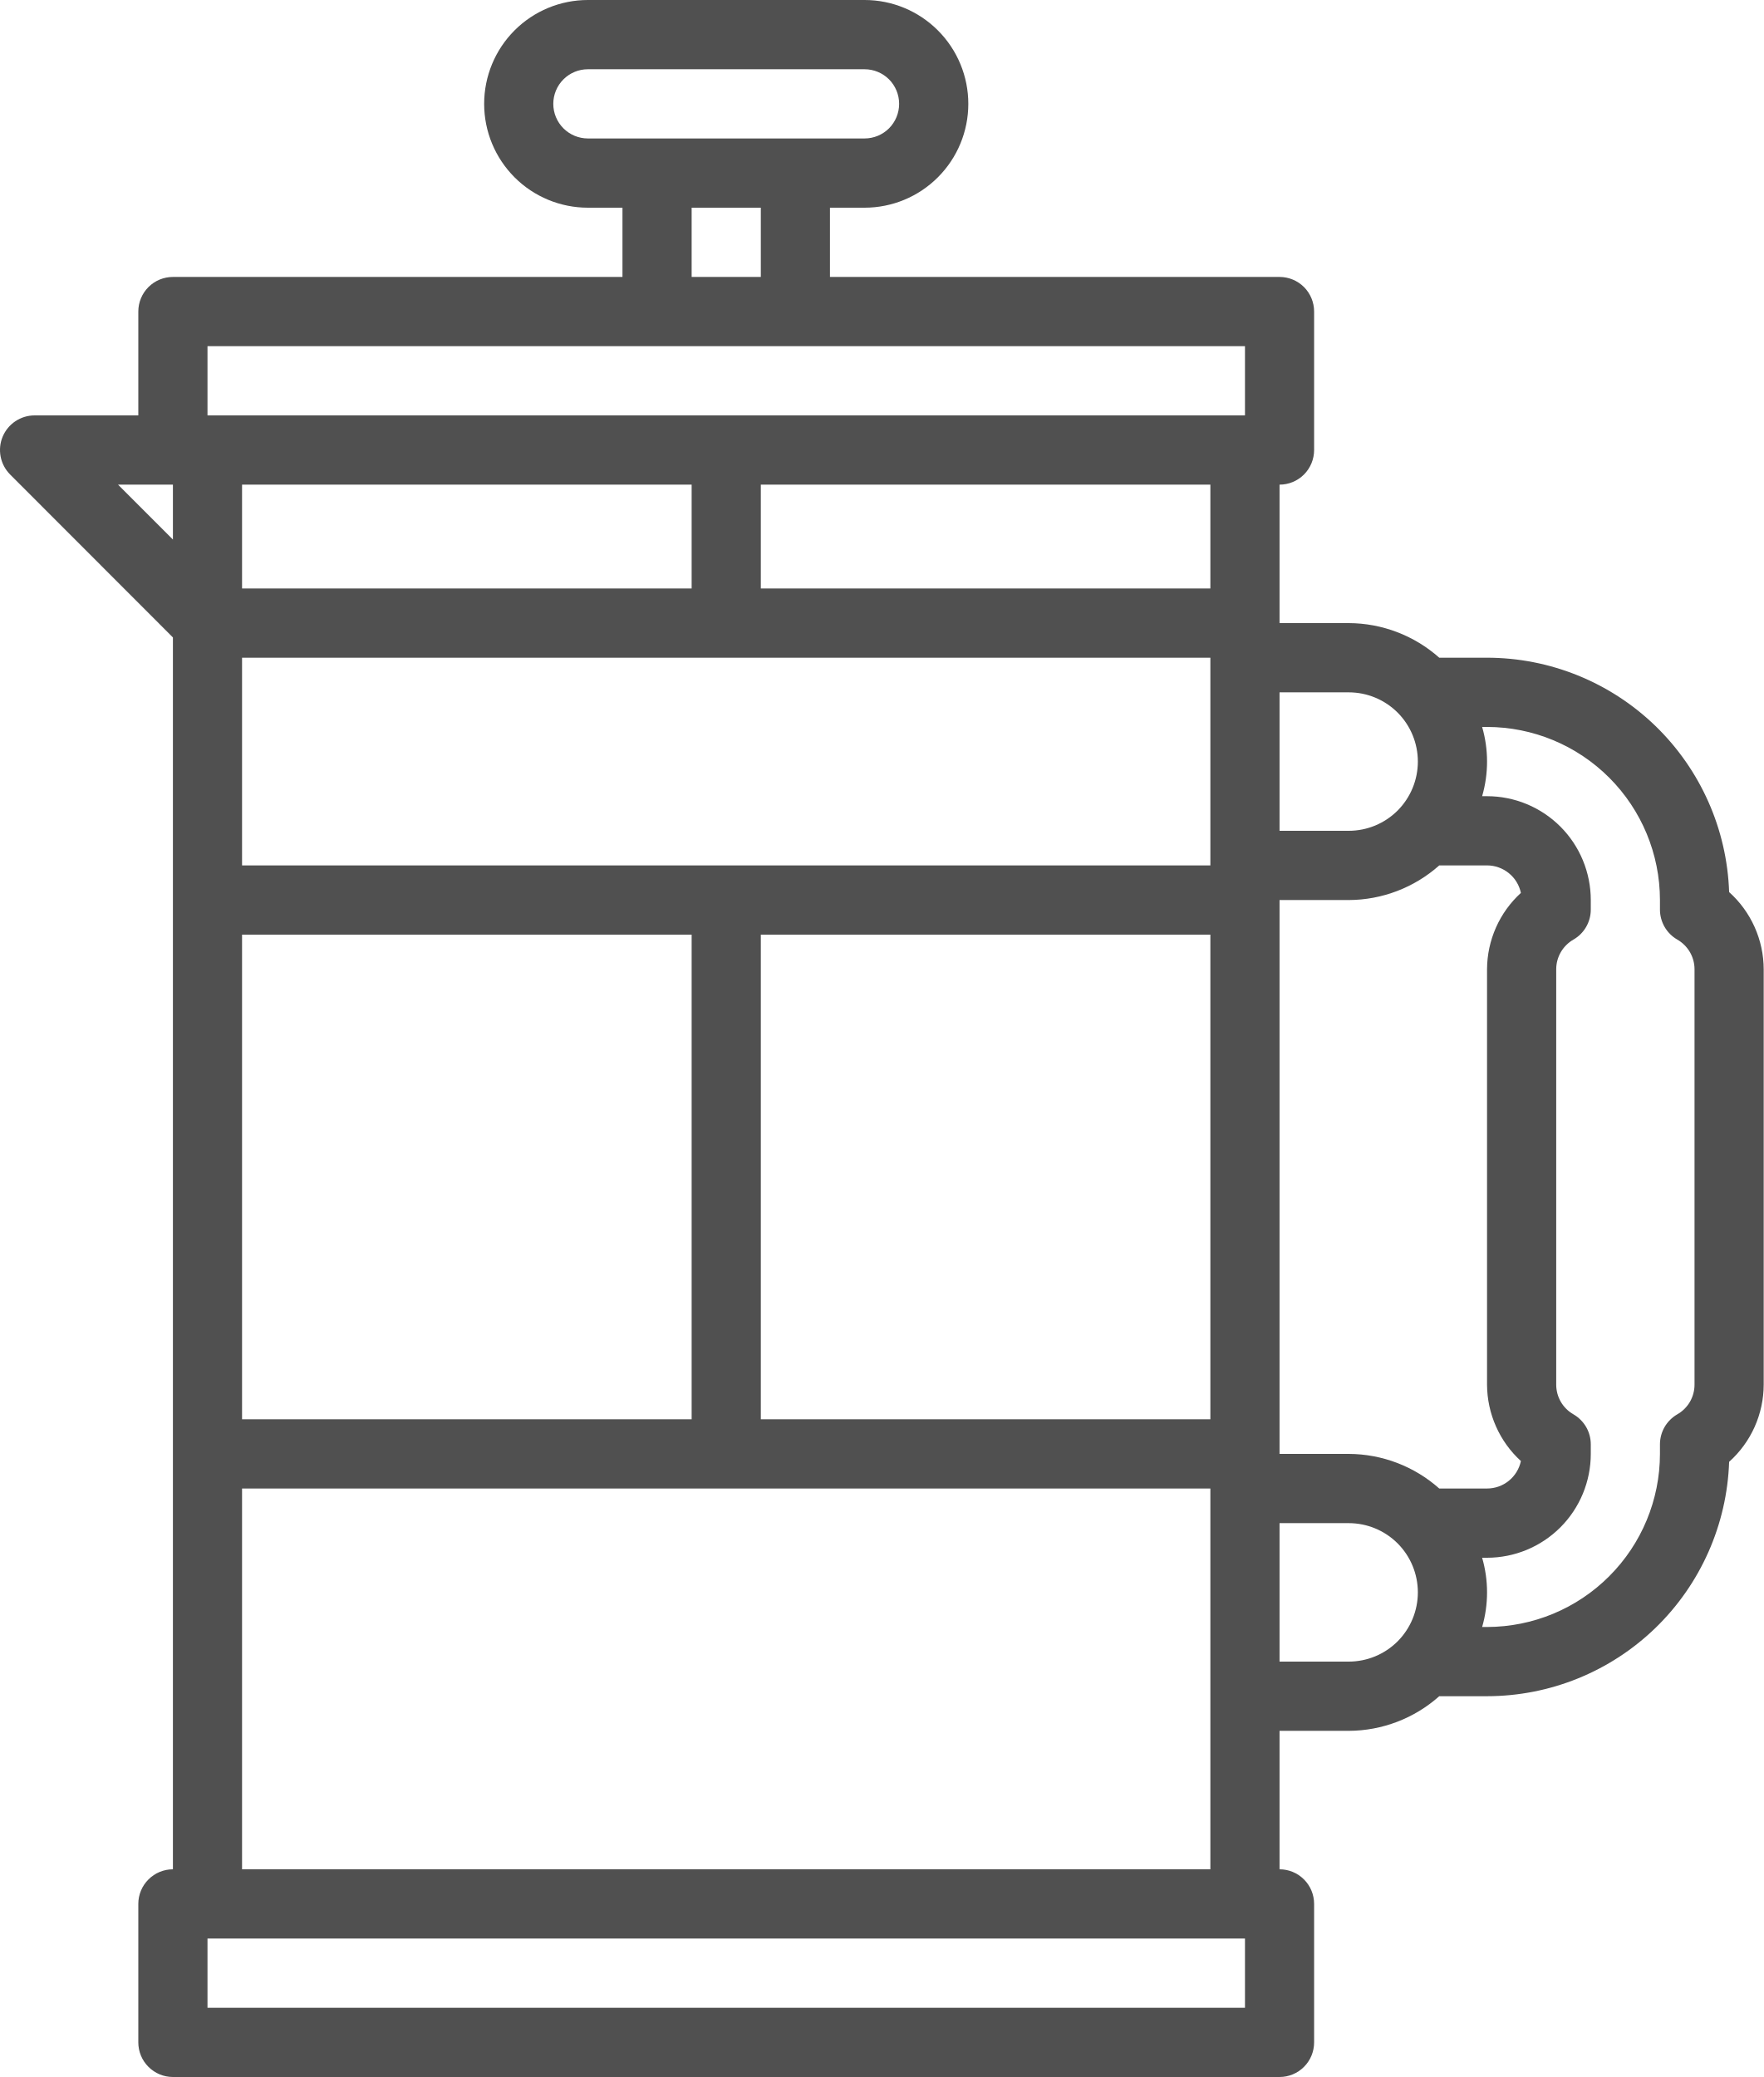
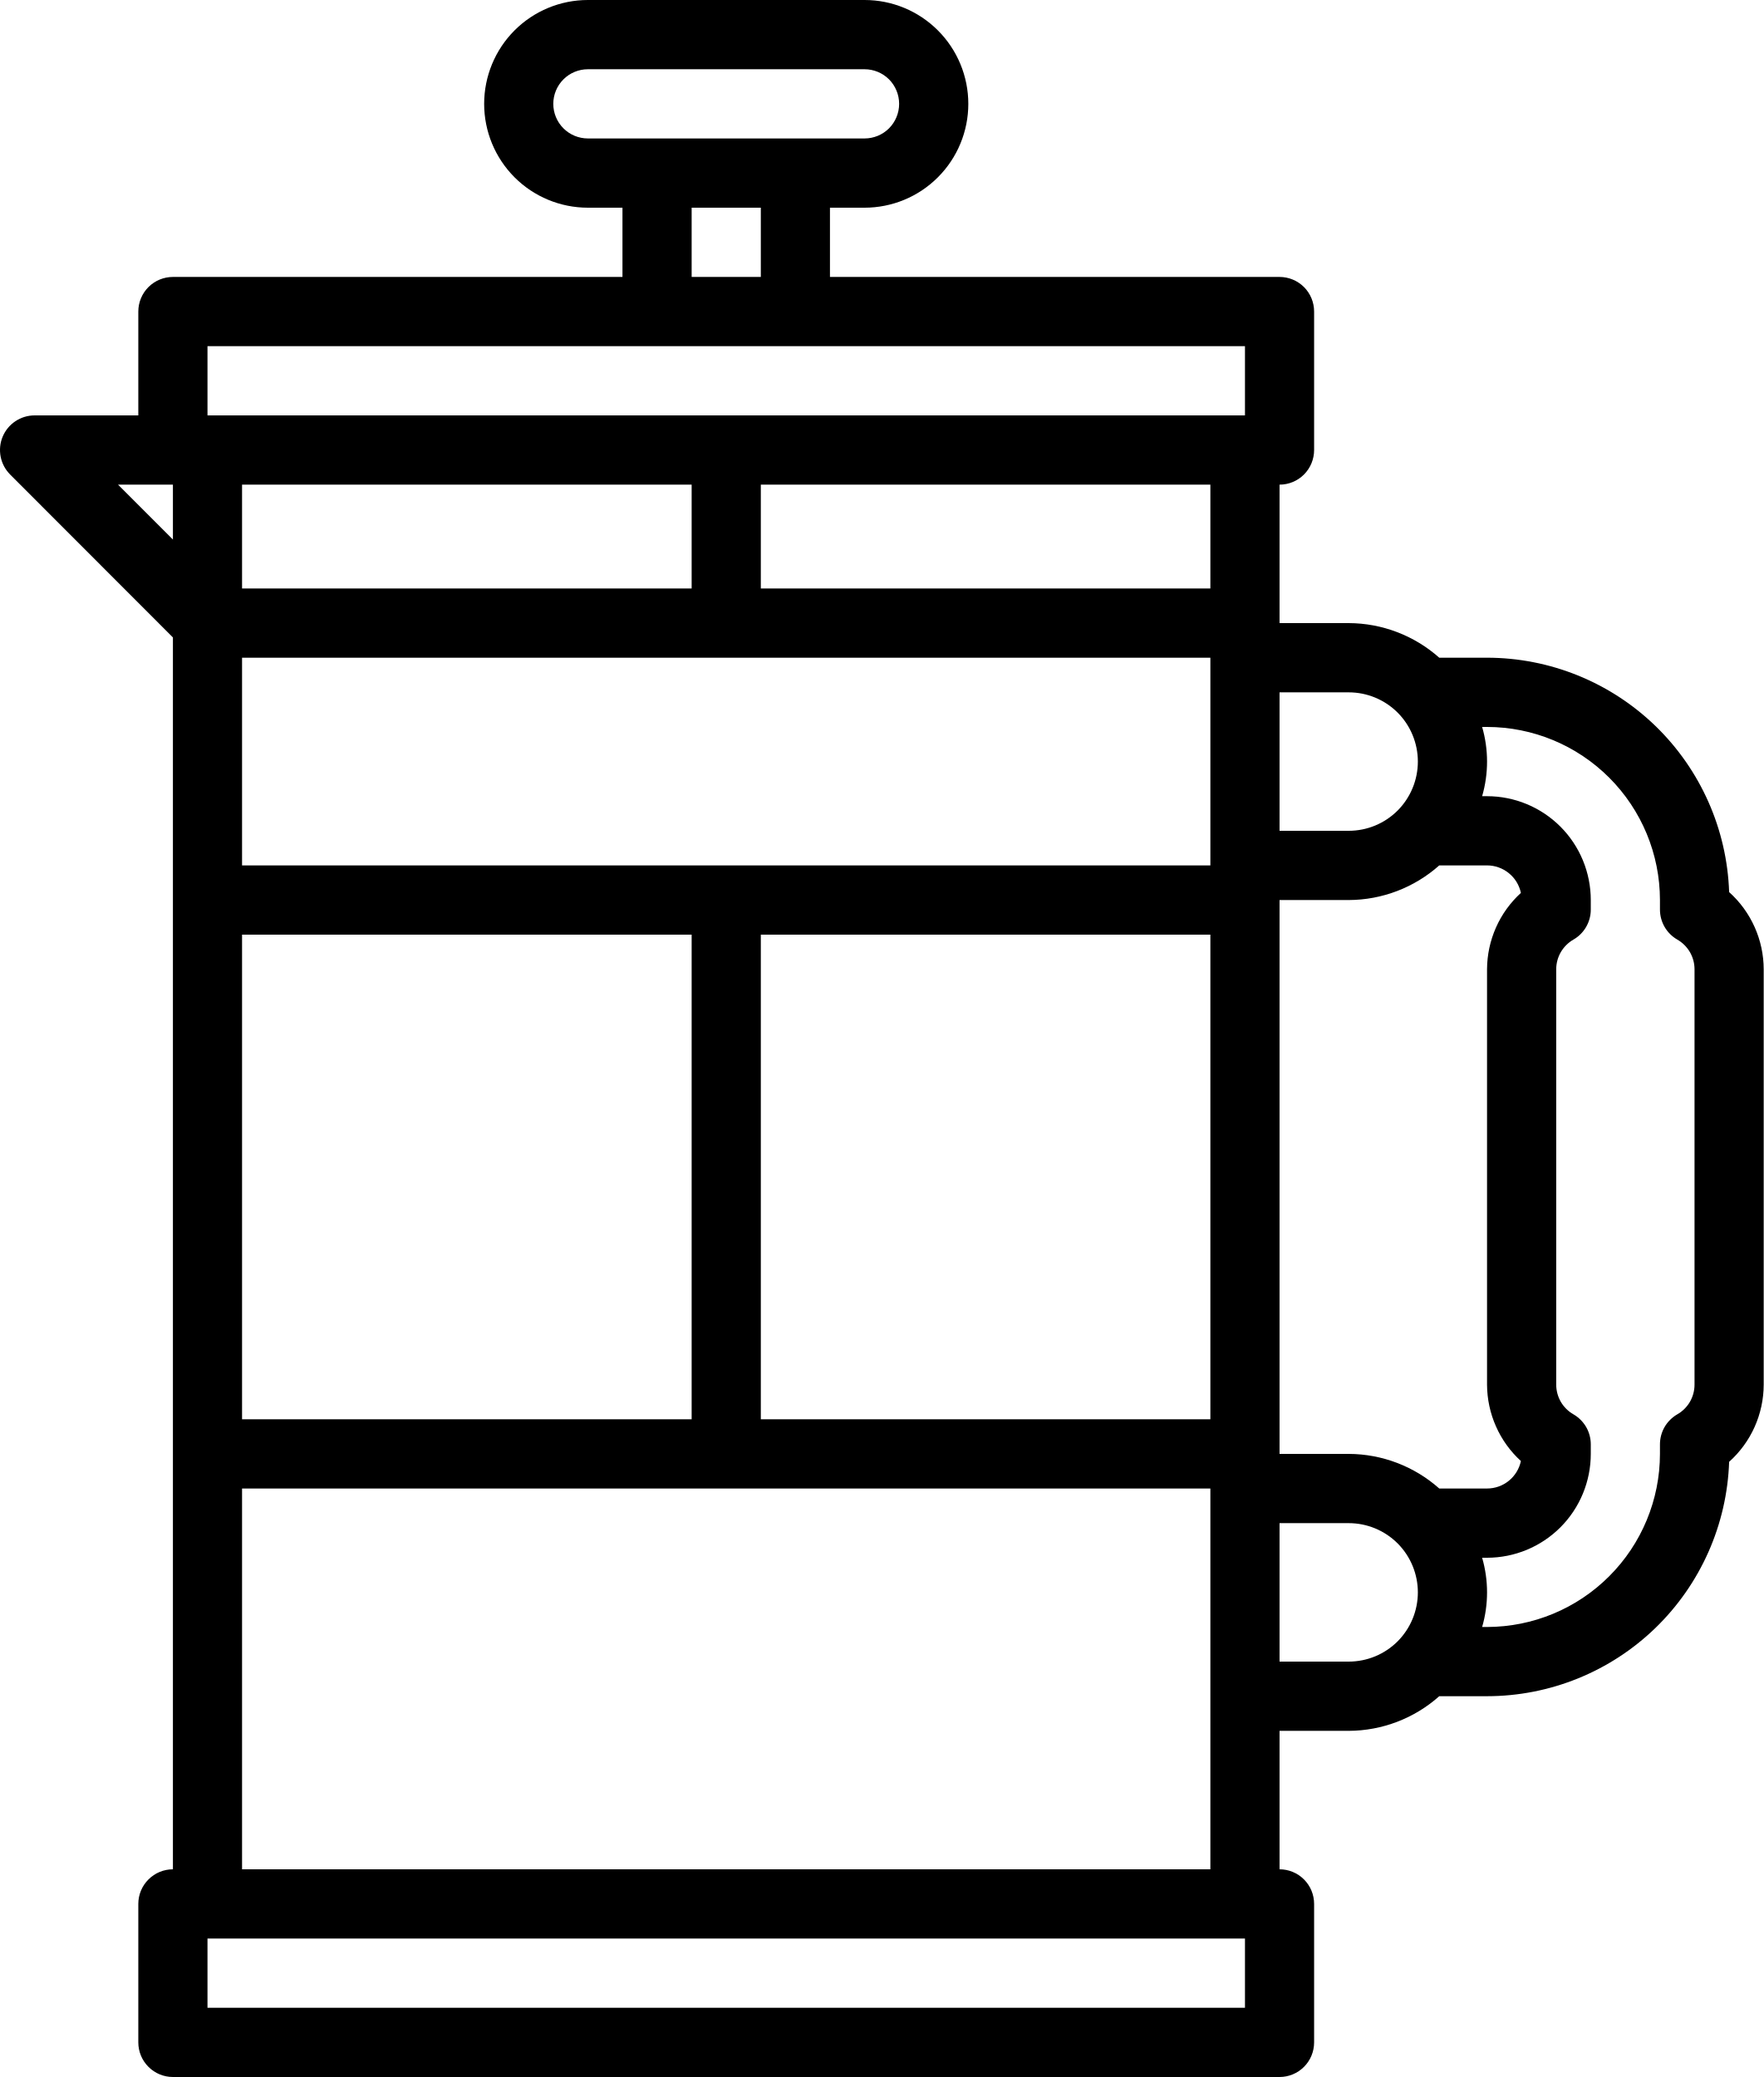
- <svg xmlns="http://www.w3.org/2000/svg" width="45" height="53" viewBox="0 0 45 53" fill="none">
-   <path d="M37.941 16.783H36.722C36.085 16.217 35.264 15.903 34.412 15.9H32.647V12.367C32.881 12.367 33.105 12.274 33.271 12.108C33.436 11.942 33.529 11.718 33.529 11.483V7.95C33.529 7.716 33.436 7.491 33.271 7.325C33.105 7.16 32.881 7.067 32.647 7.067H21.176V5.3H22.059C22.761 5.3 23.434 5.021 23.93 4.524C24.427 4.027 24.706 3.353 24.706 2.65C24.706 1.947 24.427 1.273 23.93 0.776C23.434 0.279 22.761 0 22.059 0H15C14.298 0 13.624 0.279 13.128 0.776C12.632 1.273 12.353 1.947 12.353 2.65C12.353 3.353 12.632 4.027 13.128 4.524C13.624 5.021 14.298 5.3 15 5.3H15.882V7.067H4.412C4.178 7.067 3.953 7.16 3.788 7.325C3.622 7.491 3.529 7.716 3.529 7.95V10.6H0.882C0.708 10.6 0.537 10.652 0.392 10.749C0.247 10.846 0.134 10.984 0.067 11.145C0 11.307 -0.017 11.484 0.017 11.656C0.051 11.827 0.135 11.984 0.258 12.108L4.412 16.266V47.7C4.178 47.7 3.953 47.793 3.788 47.959C3.622 48.124 3.529 48.349 3.529 48.583V52.117C3.529 52.351 3.622 52.576 3.788 52.741C3.953 52.907 4.178 53 4.412 53H32.647C32.881 53 33.105 52.907 33.271 52.741C33.436 52.576 33.529 52.351 33.529 52.117V48.583C33.529 48.349 33.436 48.124 33.271 47.959C33.105 47.793 32.881 47.7 32.647 47.7V44.167H34.412C35.264 44.164 36.085 43.85 36.722 43.283H37.941C39.544 43.282 41.084 42.658 42.237 41.542C43.389 40.426 44.063 38.906 44.118 37.302C44.395 37.054 44.616 36.751 44.768 36.412C44.92 36.073 44.999 35.705 45 35.333V24.733C44.999 24.361 44.92 23.994 44.768 23.655C44.616 23.316 44.395 23.012 44.118 22.764C44.063 21.16 43.389 19.64 42.237 18.524C41.084 17.408 39.544 16.784 37.941 16.783ZM38.805 37.282C38.763 37.48 38.655 37.658 38.497 37.786C38.34 37.914 38.144 37.983 37.941 37.983H36.722C36.085 37.417 35.264 37.103 34.412 37.1H32.647V22.967H34.412C35.264 22.964 36.085 22.65 36.722 22.083H37.941C38.144 22.083 38.34 22.153 38.497 22.281C38.655 22.408 38.763 22.586 38.805 22.785C38.534 23.032 38.317 23.333 38.169 23.668C38.02 24.004 37.943 24.366 37.941 24.733V35.333C37.943 35.7 38.02 36.063 38.169 36.398C38.317 36.734 38.534 37.035 38.805 37.282ZM17.647 12.367V15.017H6.176V12.367H17.647ZM30.882 22.083H6.176V16.783H30.882V22.083ZM6.176 23.85H17.647V36.217H6.176V23.85ZM19.412 23.85H30.882V36.217H19.412V23.85ZM34.412 17.667C34.88 17.667 35.329 17.853 35.66 18.184C35.99 18.515 36.176 18.965 36.176 19.433C36.176 19.902 35.99 20.351 35.66 20.683C35.329 21.014 34.88 21.2 34.412 21.2H32.647V17.667H34.412ZM30.882 15.017H19.412V12.367H30.882V15.017ZM14.117 2.65C14.117 2.416 14.21 2.191 14.376 2.025C14.541 1.86 14.766 1.767 15 1.767H22.059C22.293 1.767 22.517 1.86 22.683 2.025C22.848 2.191 22.941 2.416 22.941 2.65C22.941 2.884 22.848 3.109 22.683 3.275C22.517 3.44 22.293 3.533 22.059 3.533H15C14.766 3.533 14.541 3.44 14.376 3.275C14.21 3.109 14.117 2.884 14.117 2.65ZM17.647 5.3H19.412V7.067H17.647V5.3ZM5.294 8.833H31.765V10.6H5.294V8.833ZM4.412 12.367V13.768L3.012 12.367H4.412ZM31.765 51.233H5.294V49.467H31.765V51.233ZM6.176 47.7V37.983H30.882V47.7H6.176ZM34.412 42.4H32.647V38.867H34.412C34.88 38.867 35.329 39.053 35.66 39.384C35.99 39.715 36.176 40.165 36.176 40.633C36.176 41.102 35.99 41.551 35.66 41.883C35.329 42.214 34.88 42.4 34.412 42.4ZM43.235 35.333C43.235 35.487 43.194 35.639 43.117 35.772C43.039 35.905 42.928 36.015 42.794 36.091C42.66 36.169 42.549 36.28 42.471 36.414C42.394 36.548 42.353 36.7 42.353 36.855V37.1C42.352 38.271 41.886 39.394 41.059 40.221C40.232 41.05 39.111 41.515 37.941 41.517H37.816C37.983 40.94 37.983 40.327 37.816 39.75H37.941C38.643 39.75 39.316 39.471 39.813 38.974C40.309 38.477 40.588 37.803 40.588 37.1V36.855C40.588 36.7 40.547 36.548 40.47 36.414C40.392 36.28 40.281 36.169 40.147 36.091C40.013 36.015 39.902 35.905 39.824 35.772C39.747 35.639 39.706 35.487 39.706 35.333V24.733C39.706 24.579 39.747 24.428 39.824 24.295C39.902 24.162 40.013 24.052 40.147 23.975C40.281 23.898 40.392 23.787 40.47 23.652C40.547 23.518 40.588 23.366 40.588 23.211V22.967C40.588 22.264 40.309 21.59 39.813 21.093C39.316 20.596 38.643 20.317 37.941 20.317H37.816C37.983 19.74 37.983 19.127 37.816 18.55H37.941C39.111 18.551 40.232 19.017 41.059 19.845C41.886 20.673 42.352 21.796 42.353 22.967V23.211C42.353 23.366 42.394 23.518 42.471 23.652C42.549 23.787 42.66 23.898 42.794 23.975C42.928 24.052 43.039 24.162 43.117 24.295C43.194 24.428 43.235 24.579 43.235 24.733V35.333Z" fill="#505050" />
+ <svg xmlns="http://www.w3.org/2000/svg" width="45" height="53" viewBox="0 0 45 53" fill="current">
+   <path d="M37.941 16.783H36.722C36.085 16.217 35.264 15.903 34.412 15.9H32.647V12.367C32.881 12.367 33.105 12.274 33.271 12.108C33.436 11.942 33.529 11.718 33.529 11.483V7.95C33.529 7.716 33.436 7.491 33.271 7.325C33.105 7.16 32.881 7.067 32.647 7.067H21.176V5.3H22.059C22.761 5.3 23.434 5.021 23.93 4.524C24.427 4.027 24.706 3.353 24.706 2.65C24.706 1.947 24.427 1.273 23.93 0.776C23.434 0.279 22.761 0 22.059 0H15C14.298 0 13.624 0.279 13.128 0.776C12.632 1.273 12.353 1.947 12.353 2.65C12.353 3.353 12.632 4.027 13.128 4.524C13.624 5.021 14.298 5.3 15 5.3H15.882V7.067H4.412C4.178 7.067 3.953 7.16 3.788 7.325C3.622 7.491 3.529 7.716 3.529 7.95V10.6H0.882C0.708 10.6 0.537 10.652 0.392 10.749C0.247 10.846 0.134 10.984 0.067 11.145C0 11.307 -0.017 11.484 0.017 11.656C0.051 11.827 0.135 11.984 0.258 12.108L4.412 16.266V47.7C4.178 47.7 3.953 47.793 3.788 47.959C3.622 48.124 3.529 48.349 3.529 48.583V52.117C3.529 52.351 3.622 52.576 3.788 52.741C3.953 52.907 4.178 53 4.412 53H32.647C32.881 53 33.105 52.907 33.271 52.741C33.436 52.576 33.529 52.351 33.529 52.117V48.583C33.529 48.349 33.436 48.124 33.271 47.959C33.105 47.793 32.881 47.7 32.647 47.7V44.167H34.412C35.264 44.164 36.085 43.85 36.722 43.283H37.941C39.544 43.282 41.084 42.658 42.237 41.542C43.389 40.426 44.063 38.906 44.118 37.302C44.395 37.054 44.616 36.751 44.768 36.412C44.92 36.073 44.999 35.705 45 35.333V24.733C44.999 24.361 44.92 23.994 44.768 23.655C44.616 23.316 44.395 23.012 44.118 22.764C44.063 21.16 43.389 19.64 42.237 18.524C41.084 17.408 39.544 16.784 37.941 16.783ZM38.805 37.282C38.763 37.48 38.655 37.658 38.497 37.786C38.34 37.914 38.144 37.983 37.941 37.983H36.722C36.085 37.417 35.264 37.103 34.412 37.1H32.647V22.967H34.412C35.264 22.964 36.085 22.65 36.722 22.083H37.941C38.144 22.083 38.34 22.153 38.497 22.281C38.655 22.408 38.763 22.586 38.805 22.785C38.534 23.032 38.317 23.333 38.169 23.668C38.02 24.004 37.943 24.366 37.941 24.733V35.333C37.943 35.7 38.02 36.063 38.169 36.398C38.317 36.734 38.534 37.035 38.805 37.282ZM17.647 12.367V15.017H6.176V12.367H17.647ZM30.882 22.083H6.176V16.783H30.882V22.083ZM6.176 23.85H17.647V36.217H6.176V23.85ZM19.412 23.85H30.882V36.217H19.412V23.85ZM34.412 17.667C34.88 17.667 35.329 17.853 35.66 18.184C35.99 18.515 36.176 18.965 36.176 19.433C36.176 19.902 35.99 20.351 35.66 20.683C35.329 21.014 34.88 21.2 34.412 21.2H32.647V17.667H34.412ZM30.882 15.017H19.412V12.367H30.882V15.017ZM14.117 2.65C14.117 2.416 14.21 2.191 14.376 2.025C14.541 1.86 14.766 1.767 15 1.767H22.059C22.293 1.767 22.517 1.86 22.683 2.025C22.848 2.191 22.941 2.416 22.941 2.65C22.941 2.884 22.848 3.109 22.683 3.275C22.517 3.44 22.293 3.533 22.059 3.533H15C14.766 3.533 14.541 3.44 14.376 3.275C14.21 3.109 14.117 2.884 14.117 2.65ZM17.647 5.3H19.412V7.067H17.647V5.3ZM5.294 8.833H31.765V10.6H5.294V8.833ZM4.412 12.367V13.768L3.012 12.367H4.412ZM31.765 51.233H5.294V49.467H31.765V51.233ZM6.176 47.7V37.983H30.882V47.7H6.176ZM34.412 42.4H32.647V38.867H34.412C34.88 38.867 35.329 39.053 35.66 39.384C35.99 39.715 36.176 40.165 36.176 40.633C36.176 41.102 35.99 41.551 35.66 41.883C35.329 42.214 34.88 42.4 34.412 42.4ZM43.235 35.333C43.235 35.487 43.194 35.639 43.117 35.772C43.039 35.905 42.928 36.015 42.794 36.091C42.66 36.169 42.549 36.28 42.471 36.414C42.394 36.548 42.353 36.7 42.353 36.855V37.1C42.352 38.271 41.886 39.394 41.059 40.221C40.232 41.05 39.111 41.515 37.941 41.517H37.816C37.983 40.94 37.983 40.327 37.816 39.75H37.941C38.643 39.75 39.316 39.471 39.813 38.974C40.309 38.477 40.588 37.803 40.588 37.1V36.855C40.588 36.7 40.547 36.548 40.47 36.414C40.392 36.28 40.281 36.169 40.147 36.091C40.013 36.015 39.902 35.905 39.824 35.772C39.747 35.639 39.706 35.487 39.706 35.333V24.733C39.706 24.579 39.747 24.428 39.824 24.295C39.902 24.162 40.013 24.052 40.147 23.975C40.281 23.898 40.392 23.787 40.47 23.652C40.547 23.518 40.588 23.366 40.588 23.211V22.967C40.588 22.264 40.309 21.59 39.813 21.093C39.316 20.596 38.643 20.317 37.941 20.317H37.816C37.983 19.74 37.983 19.127 37.816 18.55H37.941C39.111 18.551 40.232 19.017 41.059 19.845C41.886 20.673 42.352 21.796 42.353 22.967V23.211C42.353 23.366 42.394 23.518 42.471 23.652C42.549 23.787 42.66 23.898 42.794 23.975C42.928 24.052 43.039 24.162 43.117 24.295C43.194 24.428 43.235 24.579 43.235 24.733V35.333Z" fill="current" />
</svg>
